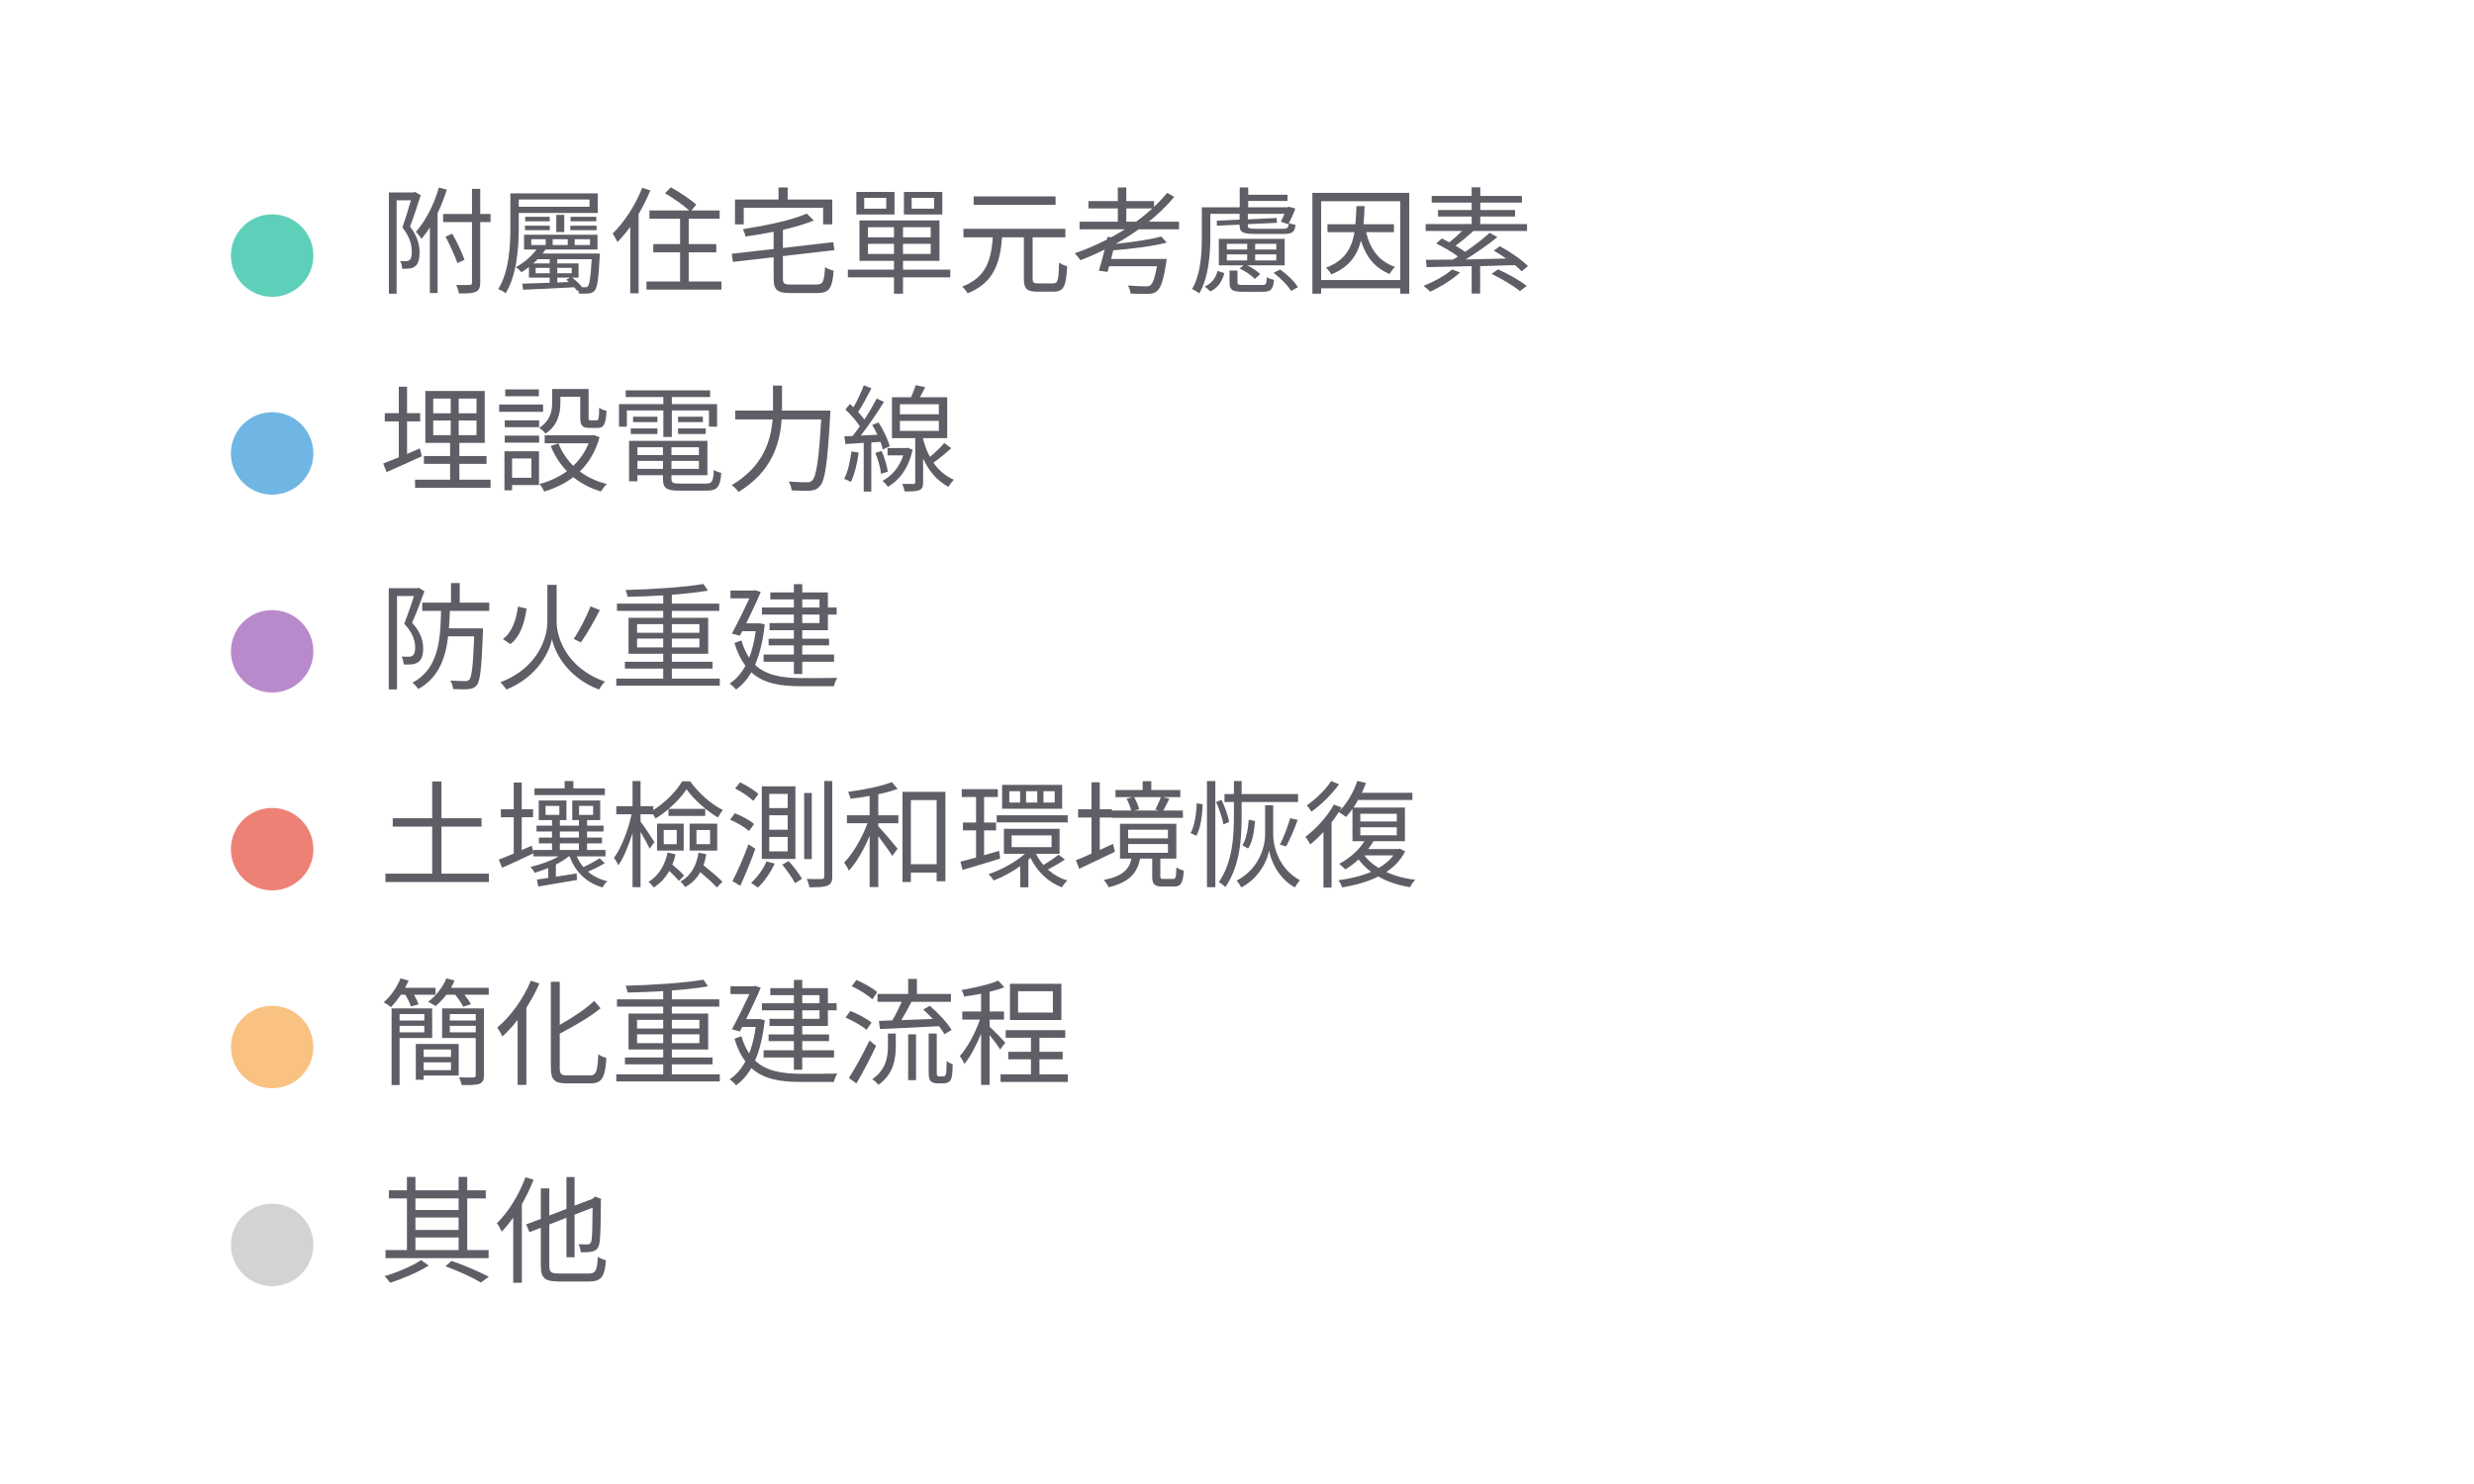
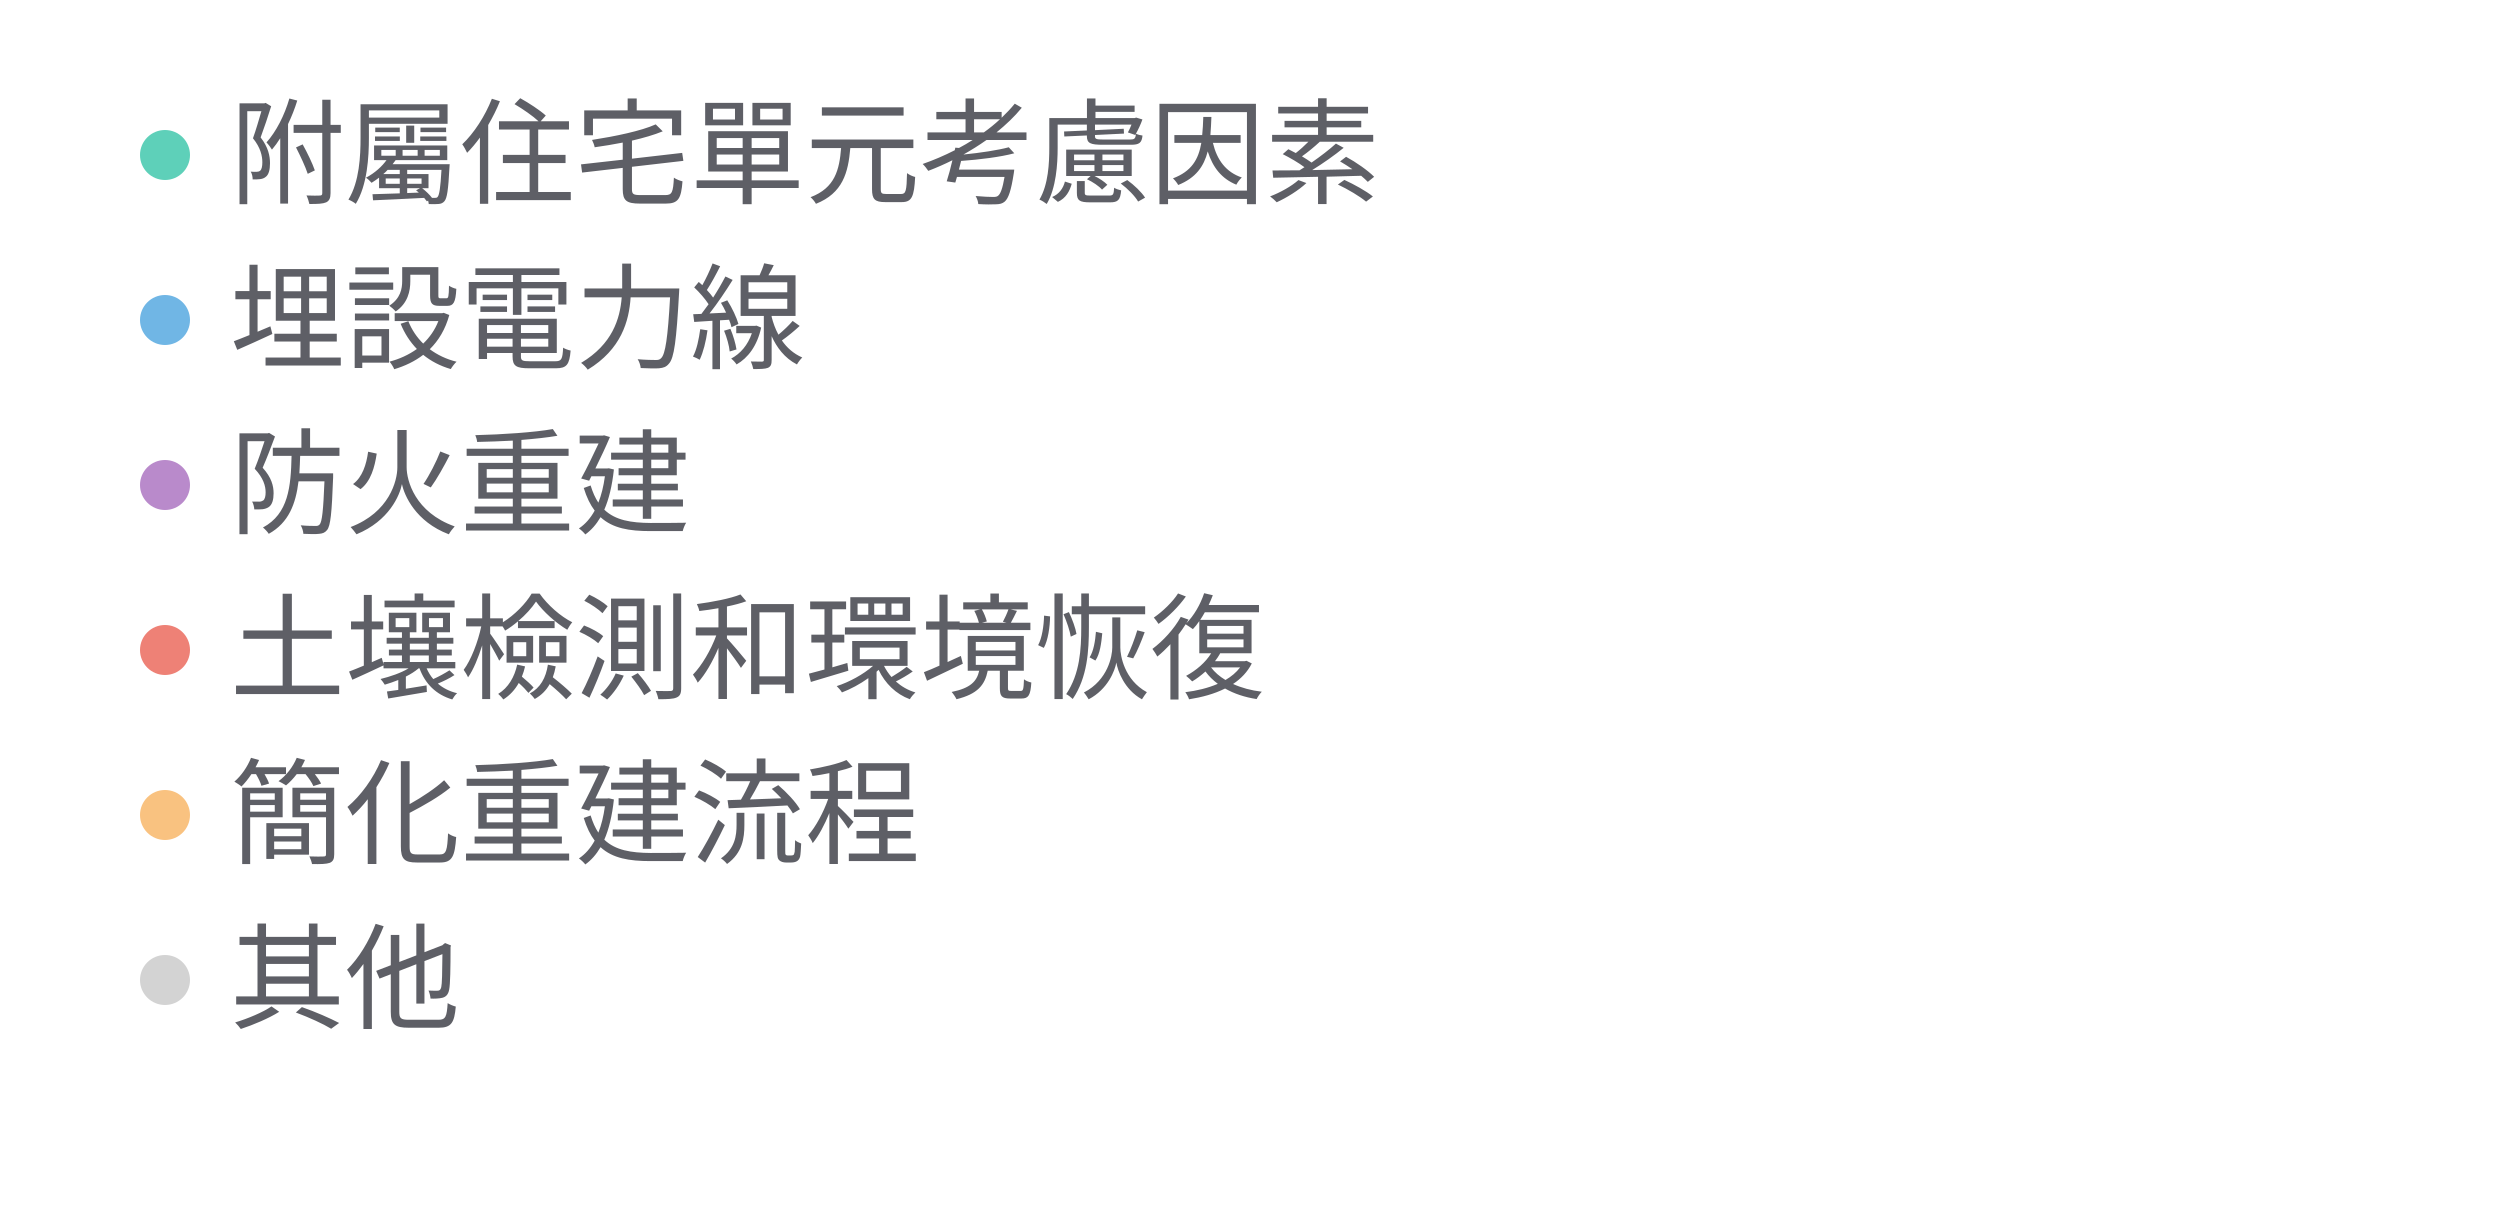
- <svg xmlns="http://www.w3.org/2000/svg" width="300" height="180" viewBox="0 0 300 180" preserveAspectRatio="xMidYMid meet">
+ <svg xmlns="http://www.w3.org/2000/svg" width="500" height="243" viewBox="0 0 500 243" preserveAspectRatio="xMidYMid meet">
  <circle cx="33" cy="31" r="5" fill="#5ed0b9" fill-opacity="1.0" stroke="none" stroke-width="0.5" />
-   <text fill="#5e5f66" x="46" y="34.5" font-family="Noto Sans Display" font-size="14">附屬住宅單元考慮因素</text>
-   <circle cx="33" cy="55" r="5" fill="#70b6e5" fill-opacity="1.0" stroke="none" stroke-width="0.5" />
-   <text fill="#5e5f66" x="46" y="58.5" font-family="Noto Sans Display" font-size="14">埋設電力線</text>
-   <circle cx="33" cy="79" r="5" fill="#b98acb" fill-opacity="1.0" stroke="none" stroke-width="0.5" />
-   <text fill="#5e5f66" x="46" y="82.5" font-family="Noto Sans Display" font-size="14">防火重建</text>
-   <circle cx="33" cy="103" r="5" fill="#ee8176" fill-opacity="1.0" stroke="none" stroke-width="0.5" />
-   <text fill="#5e5f66" x="46" y="106.5" font-family="Noto Sans Display" font-size="14">土壤檢測和環境恢復</text>
-   <circle cx="33" cy="127" r="5" fill="#f9c280" fill-opacity="1.0" stroke="none" stroke-width="0.5" />
-   <text fill="#5e5f66" x="46" y="130.5" font-family="Noto Sans Display" font-size="14">簡化重建流程</text>
-   <circle cx="33" cy="151" r="5" fill="lightgray" fill-opacity="1.0" stroke="none" stroke-width="0.5" />
-   <text fill="#5e5f66" x="46" y="154.5" font-family="Noto Sans Display" font-size="14">其他</text>
+   <text fill="#5e5f66" x="46" y="39" font-family="Noto Sans Display" font-size="23">附屬住宅單元考慮因素</text>
+   <circle cx="33" cy="64" r="5" fill="#70b6e5" fill-opacity="1.0" stroke="none" stroke-width="0.5" />
+   <text fill="#5e5f66" x="46" y="72" font-family="Noto Sans Display" font-size="23">埋設電力線</text>
+   <circle cx="33" cy="97" r="5" fill="#b98acb" fill-opacity="1.0" stroke="none" stroke-width="0.5" />
+   <text fill="#5e5f66" x="46" y="105" font-family="Noto Sans Display" font-size="23">防火重建</text>
+   <circle cx="33" cy="130" r="5" fill="#ee8176" fill-opacity="1.0" stroke="none" stroke-width="0.5" />
+   <text fill="#5e5f66" x="46" y="138" font-family="Noto Sans Display" font-size="23">土壤檢測和環境恢復</text>
+   <circle cx="33" cy="163" r="5" fill="#f9c280" fill-opacity="1.0" stroke="none" stroke-width="0.5" />
+   <text fill="#5e5f66" x="46" y="171" font-family="Noto Sans Display" font-size="23">簡化重建流程</text>
+   <circle cx="33" cy="196" r="5" fill="lightgray" fill-opacity="1.0" stroke="none" stroke-width="0.5" />
+   <text fill="#5e5f66" x="46" y="204" font-family="Noto Sans Display" font-size="23">其他</text>
</svg>
